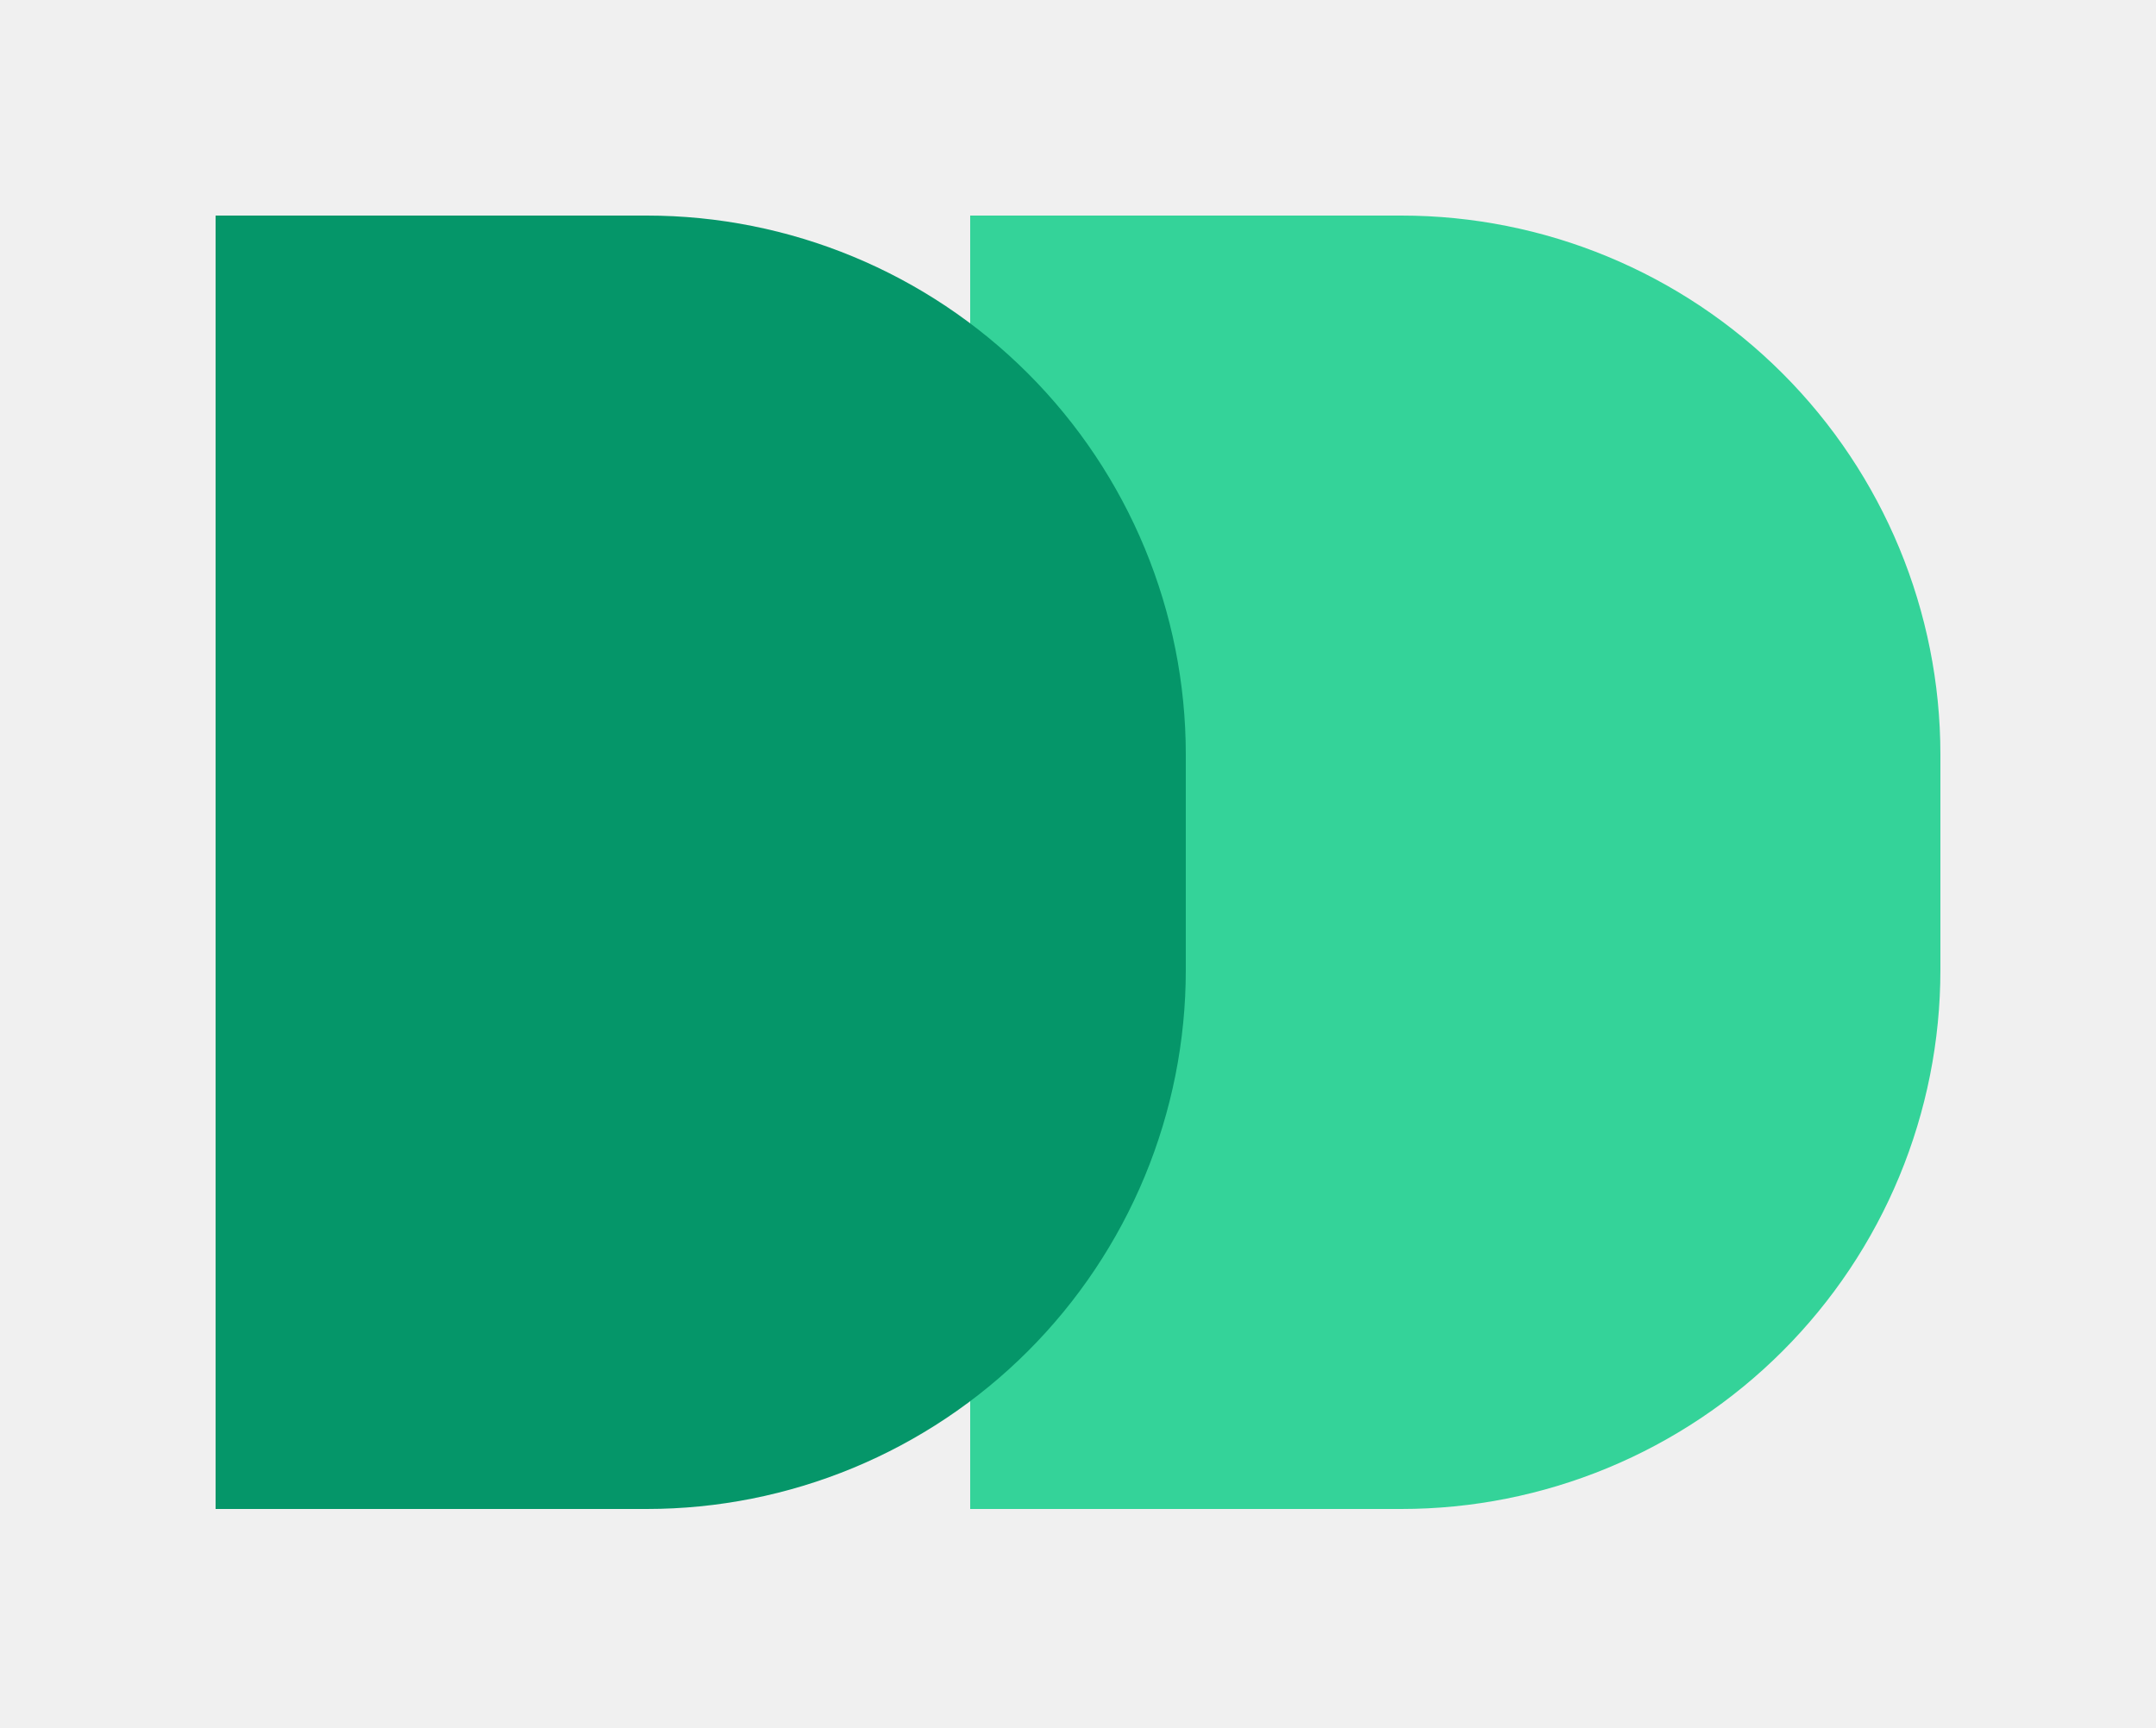
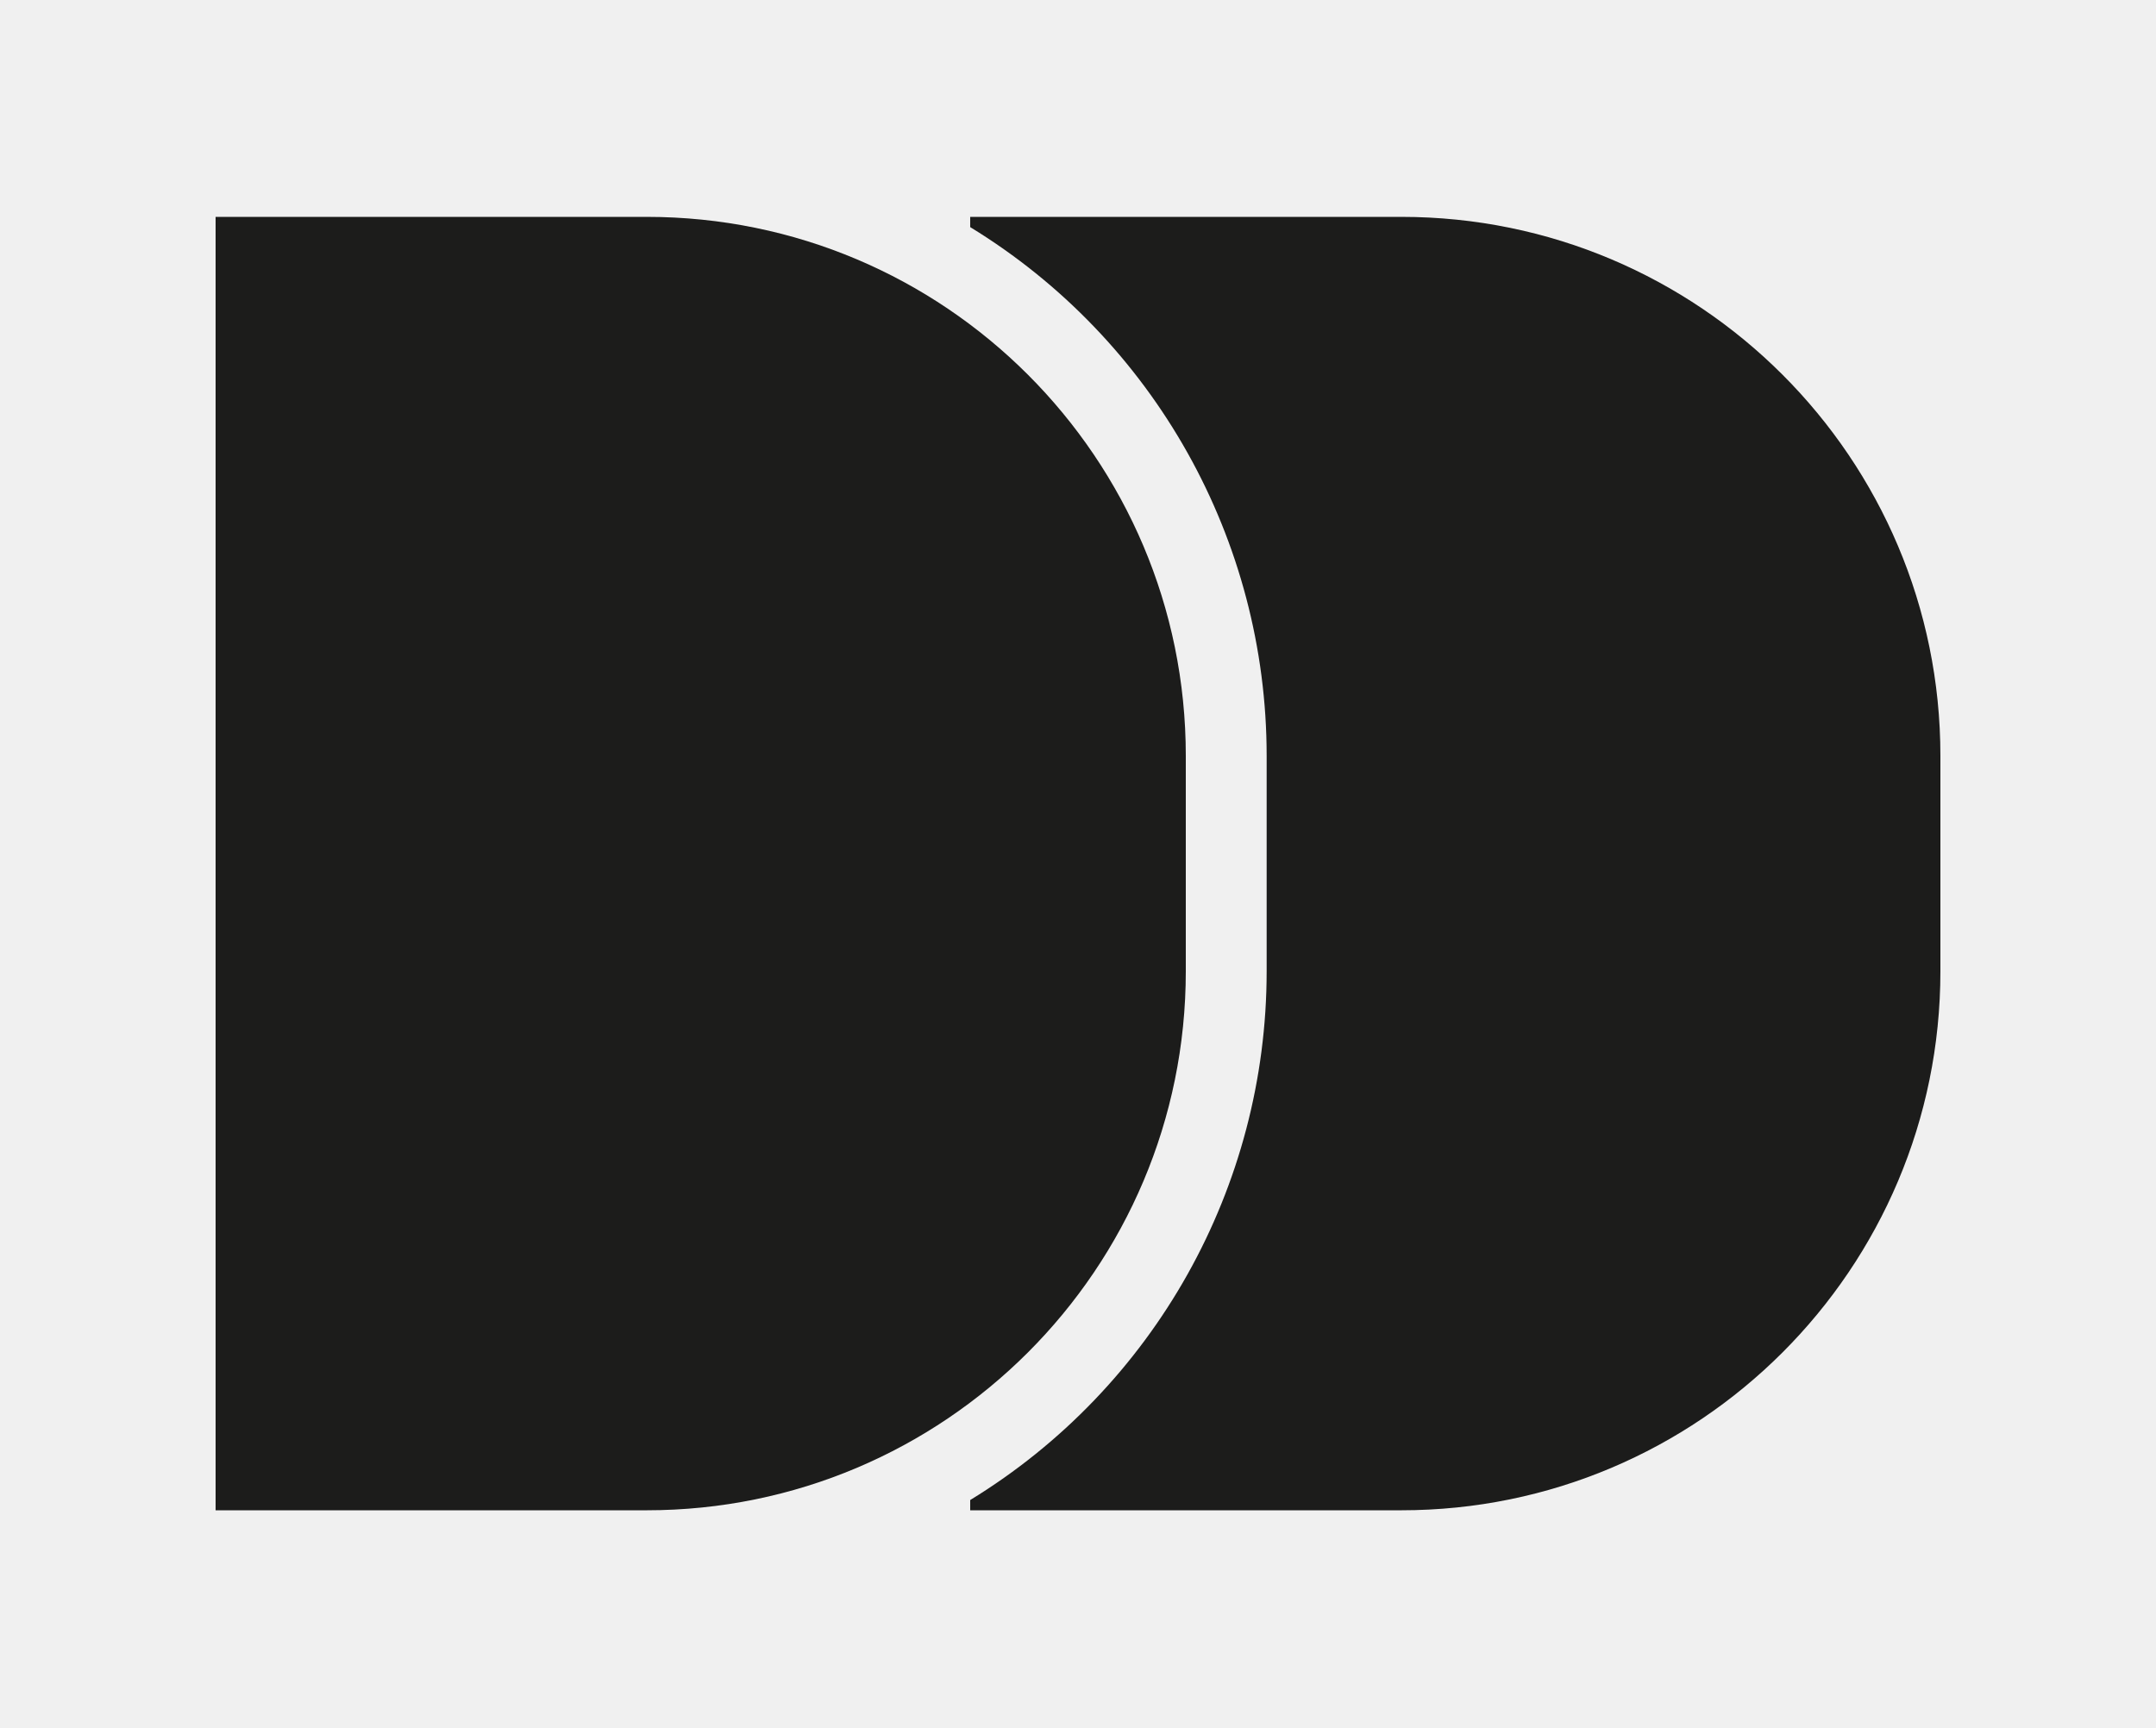
- <svg xmlns="http://www.w3.org/2000/svg" width="664" height="532" viewBox="0 0 664 532" fill="none">
-   <path d="M298.799 66.4H431.599C475.625 66.4 517.847 83.889 548.979 115.02C580.11 146.151 597.599 188.374 597.599 232.4V298.8C597.599 320.599 593.305 342.185 584.963 362.325C576.621 382.465 564.393 400.765 548.979 416.18C533.564 431.594 515.264 443.822 495.124 452.164C474.984 460.506 453.398 464.8 431.599 464.8H298.799V66.4Z" fill="#34D399" />
-   <path d="M66.399 66.4H199.199C243.225 66.4 285.448 83.889 316.579 115.02C347.71 146.151 365.199 188.374 365.199 232.4V298.8C365.199 320.599 360.906 342.185 352.563 362.325C344.221 382.465 331.994 400.765 316.579 416.18C301.165 431.594 282.865 443.822 262.725 452.164C242.585 460.506 220.999 464.8 199.199 464.8H66.399V66.4Z" fill="#059669" />
+ <svg xmlns="http://www.w3.org/2000/svg" viewBox="0 0 40 32" fill="none" width="664" height="532">
+   <style>
+     path { fill: #1c1c1b; }
+     @media (prefers-color-scheme: dark) { path { fill: #ffffff; } }
+   </style>
+   <path d="M18 4v.19a11.5 11.5 0 0 1 5.5 9.81v4a11.5 11.5 0 0 1-5.5 9.81V28h8a10 10 0 0 0 10-10v-4A10 10 0 0 0 26 4h-8z" />
+   <path d="M4 4h8a10 10 0 0 1 10 10v4a10 10 0 0 1-10 10H4V4z" />
</svg>
